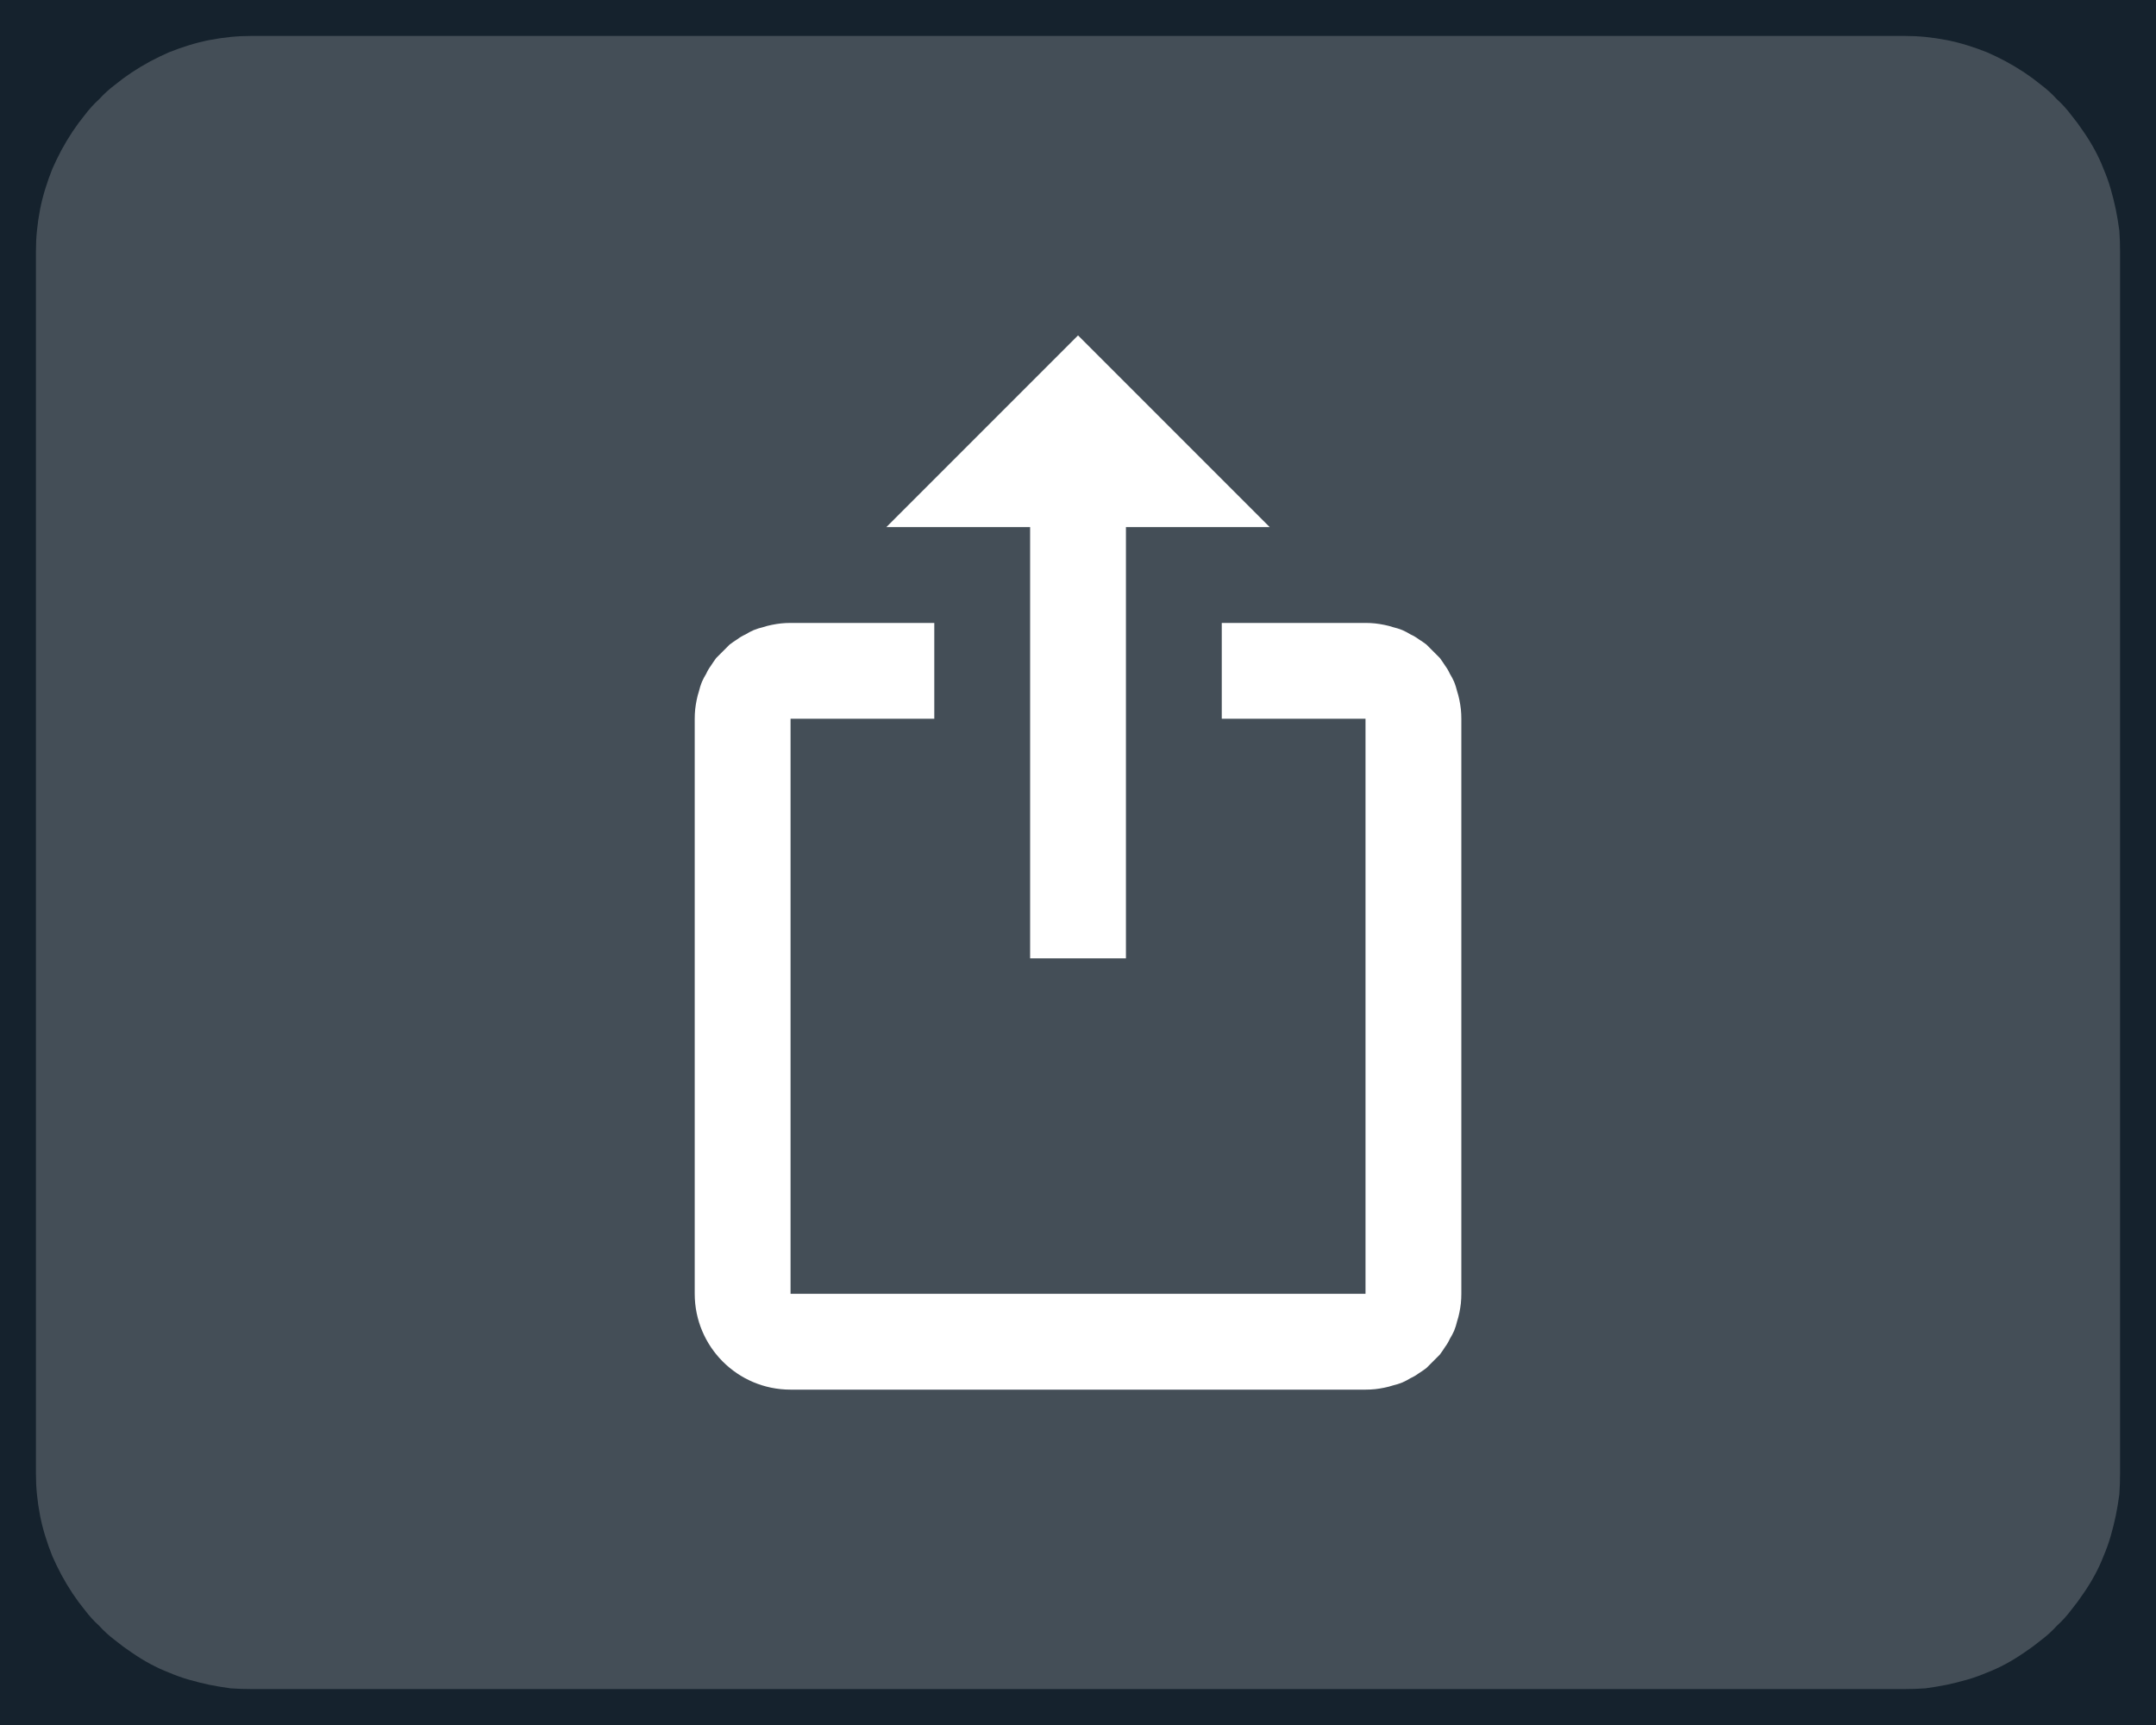
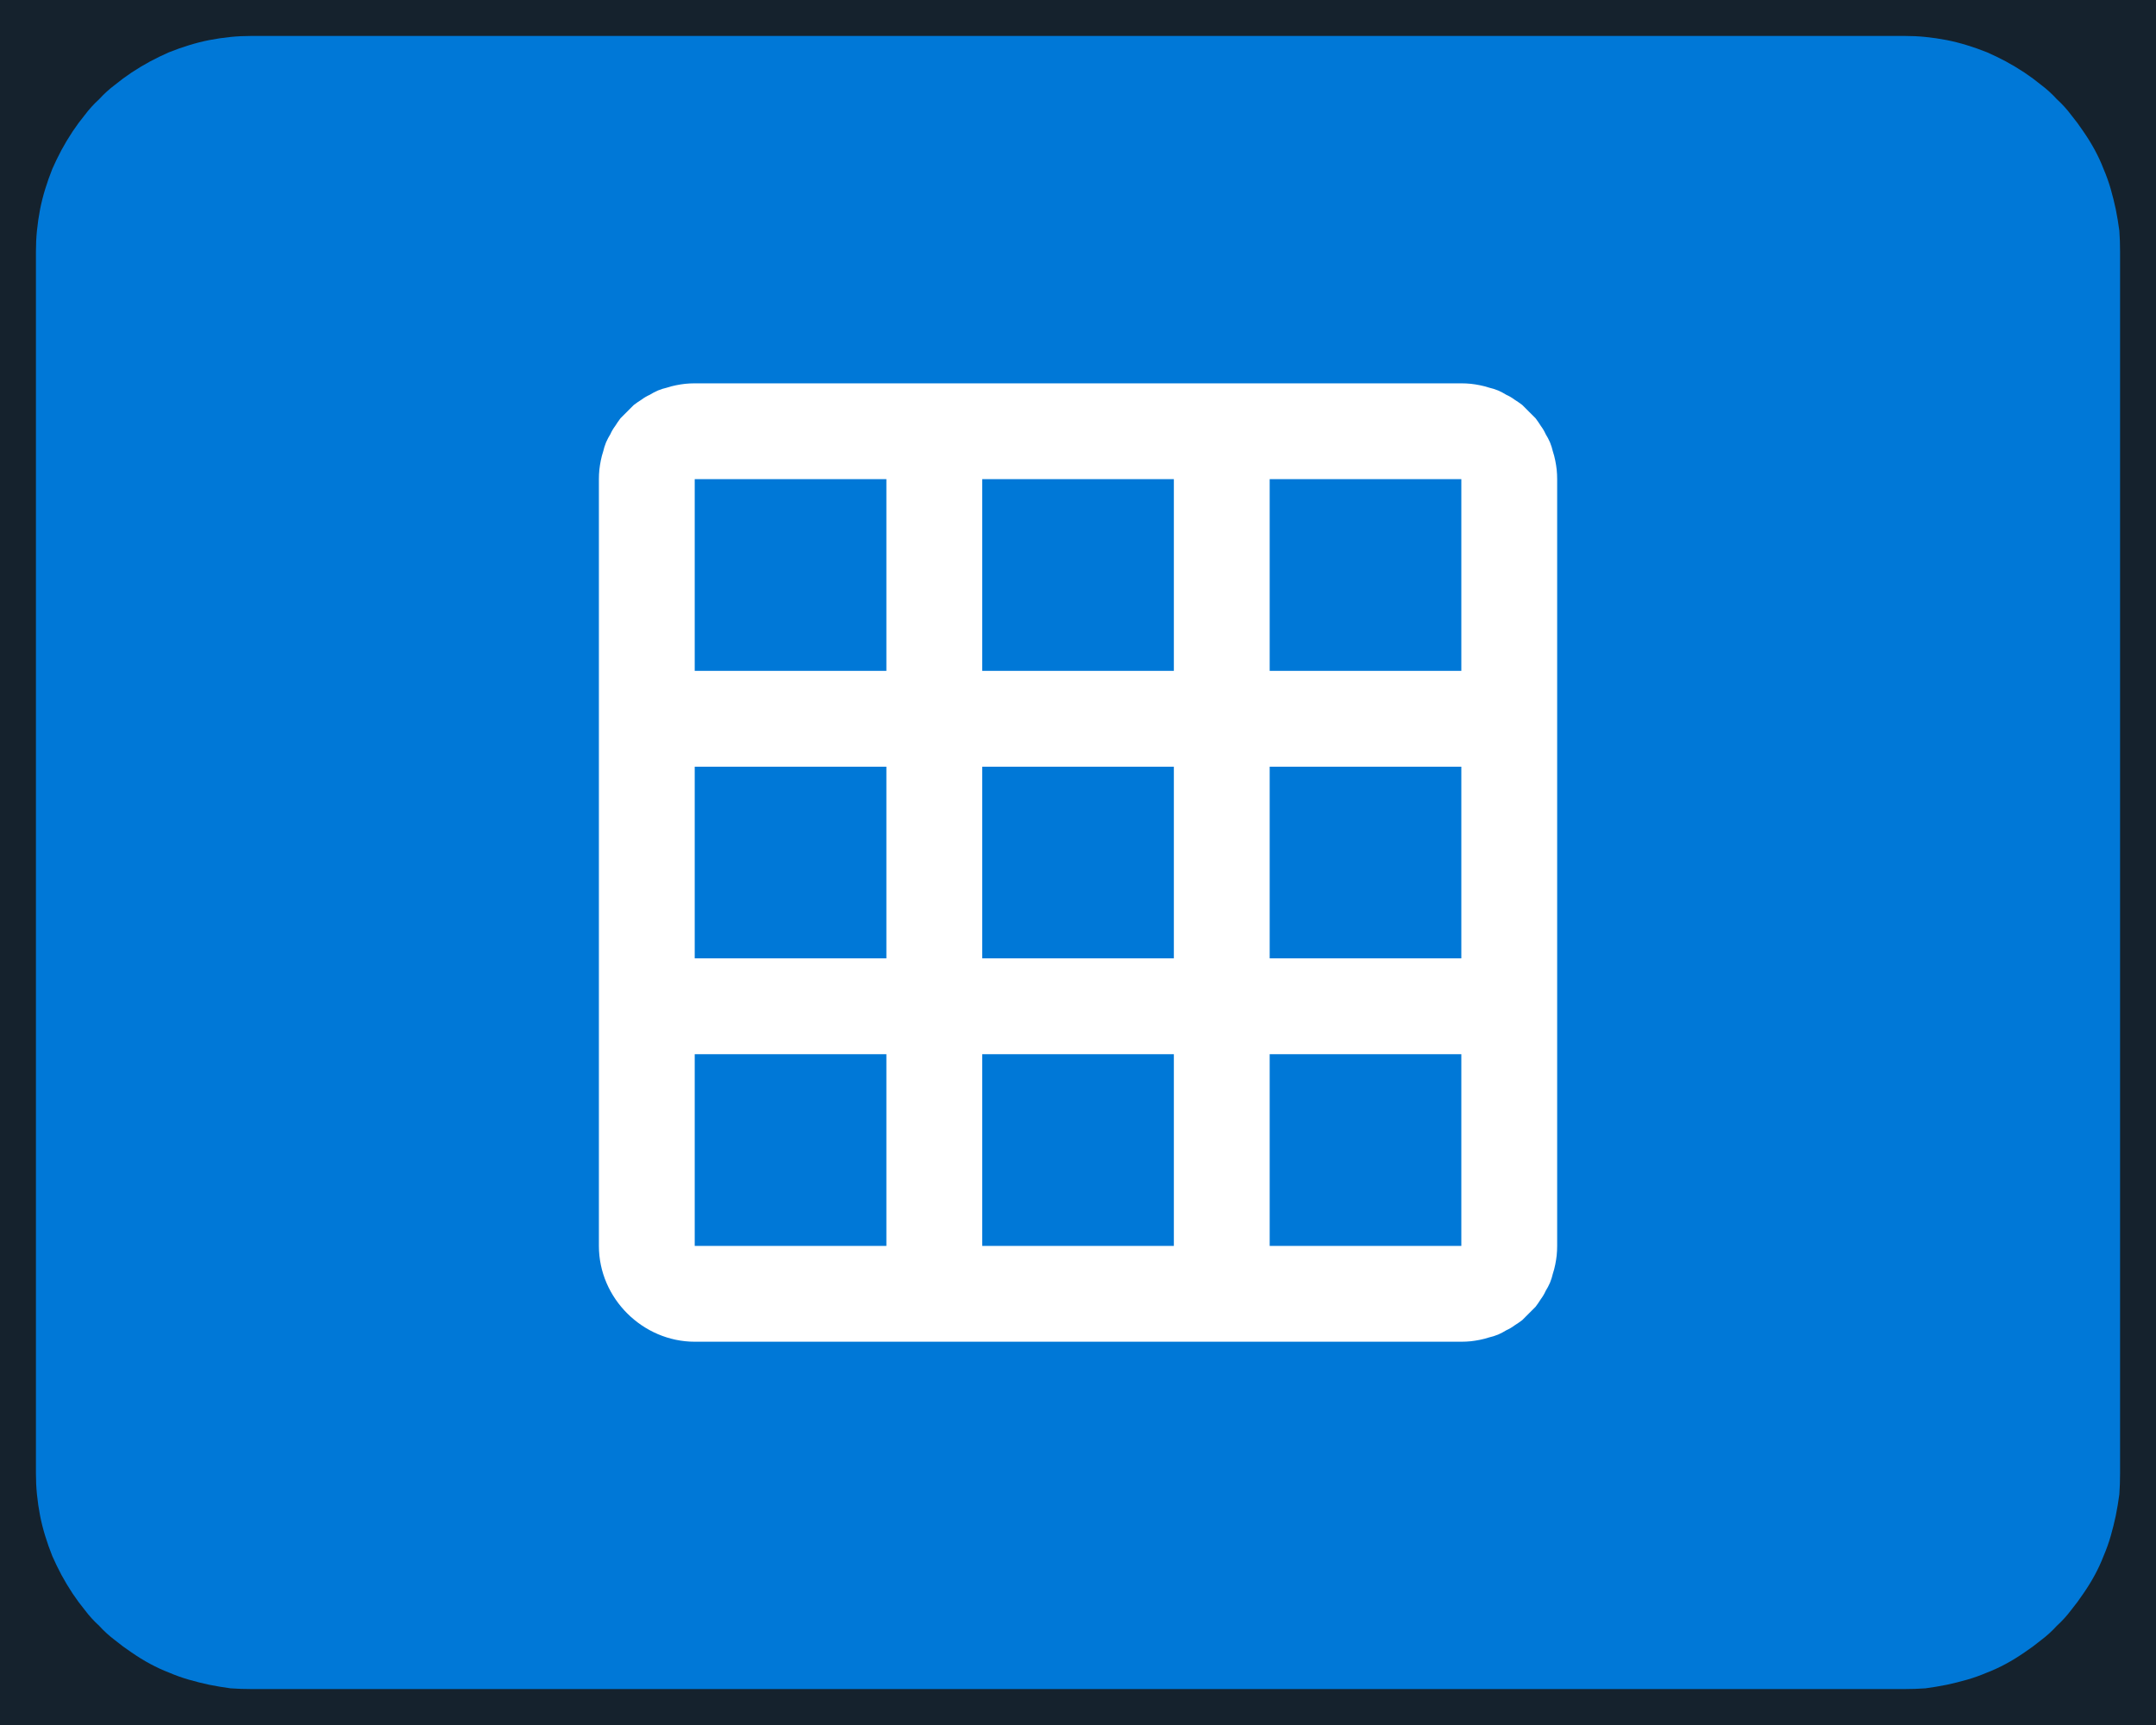
<svg xmlns="http://www.w3.org/2000/svg" width="30" height="24" viewBox="0 0 30 24">
  <rect fill="#010101" width="30" height="24" />
  <rect fill="#15222D" width="30" height="24" />
-   <path fill="white" fill-opacity="0.2" d="M0.5 20.5L0.5 3.5Q0.5 3.35 0.514 3.21Q0.529 3.06 0.558 2.91Q0.586 2.77 0.629 2.63Q0.672 2.49 0.728 2.35Q0.785 2.22 0.854 2.09Q0.924 1.96 1.01 1.83Q1.09 1.71 1.18 1.6Q1.27 1.48 1.38 1.38Q1.48 1.27 1.6 1.18Q1.71 1.09 1.83 1.01Q1.96 0.924 2.09 0.854Q2.22 0.785 2.35 0.728Q2.49 0.672 2.63 0.629Q2.77 0.586 2.91 0.558Q3.06 0.529 3.21 0.514Q3.35 0.5 3.5 0.5L26.5 0.5Q26.65 0.5 26.79 0.514Q26.94 0.529 27.09 0.558Q27.23 0.586 27.37 0.629Q27.51 0.672 27.65 0.728Q27.78 0.785 27.91 0.854Q28.04 0.924 28.17 1.01Q28.29 1.09 28.4 1.18Q28.52 1.27 28.62 1.38Q28.73 1.48 28.82 1.6Q28.91 1.71 28.99 1.83Q29.08 1.96 29.15 2.09Q29.22 2.22 29.27 2.35Q29.33 2.49 29.37 2.63Q29.41 2.77 29.44 2.91Q29.47 3.06 29.49 3.21Q29.5 3.35 29.5 3.5L29.5 20.5Q29.5 20.65 29.49 20.79Q29.47 20.94 29.44 21.09Q29.41 21.23 29.37 21.37Q29.33 21.51 29.27 21.65Q29.22 21.78 29.15 21.91Q29.08 22.04 28.99 22.17Q28.91 22.29 28.82 22.4Q28.73 22.52 28.62 22.62Q28.52 22.73 28.4 22.82Q28.29 22.91 28.17 22.99Q28.04 23.08 27.91 23.15Q27.78 23.22 27.65 23.27Q27.51 23.33 27.37 23.37Q27.23 23.41 27.09 23.44Q26.94 23.47 26.79 23.49Q26.65 23.5 26.5 23.5L3.5 23.5Q3.35 23.5 3.21 23.49Q3.06 23.47 2.91 23.44Q2.77 23.41 2.63 23.37Q2.49 23.33 2.35 23.27Q2.22 23.22 2.09 23.15Q1.96 23.08 1.83 22.99Q1.71 22.91 1.6 22.82Q1.48 22.73 1.38 22.62Q1.27 22.52 1.18 22.4Q1.09 22.29 1.01 22.17Q0.924 22.04 0.854 21.91Q0.785 21.78 0.728 21.65Q0.672 21.51 0.629 21.37Q0.586 21.23 0.558 21.09Q0.529 20.94 0.514 20.79Q0.5 20.65 0.5 20.5Z" />
+   <path fill="#0078D7" d="M0.5 20.5L0.5 3.5Q0.5 3.35 0.514 3.21Q0.529 3.06 0.558 2.91Q0.586 2.77 0.629 2.63Q0.672 2.49 0.728 2.35Q0.785 2.22 0.854 2.09Q0.924 1.96 1.01 1.83Q1.09 1.71 1.18 1.6Q1.27 1.48 1.38 1.38Q1.48 1.27 1.6 1.18Q1.71 1.09 1.83 1.01Q1.96 0.924 2.09 0.854Q2.22 0.785 2.35 0.728Q2.49 0.672 2.63 0.629Q2.77 0.586 2.91 0.558Q3.06 0.529 3.21 0.514Q3.35 0.5 3.5 0.5L26.5 0.5Q26.65 0.5 26.79 0.514Q26.94 0.529 27.09 0.558Q27.23 0.586 27.37 0.629Q27.51 0.672 27.65 0.728Q27.78 0.785 27.91 0.854Q28.04 0.924 28.17 1.01Q28.29 1.09 28.4 1.18Q28.52 1.27 28.62 1.38Q28.73 1.48 28.82 1.6Q28.91 1.71 28.99 1.83Q29.08 1.96 29.15 2.09Q29.22 2.22 29.27 2.35Q29.33 2.49 29.37 2.63Q29.41 2.77 29.44 2.91Q29.47 3.06 29.49 3.21Q29.5 3.35 29.5 3.5L29.5 20.5Q29.5 20.65 29.49 20.79Q29.47 20.94 29.44 21.09Q29.41 21.23 29.37 21.37Q29.33 21.51 29.27 21.65Q29.22 21.78 29.15 21.91Q29.08 22.04 28.99 22.17Q28.91 22.29 28.82 22.4Q28.73 22.52 28.62 22.62Q28.52 22.73 28.4 22.82Q28.29 22.91 28.17 22.99Q28.04 23.08 27.91 23.15Q27.78 23.22 27.65 23.27Q27.51 23.33 27.37 23.37Q27.23 23.41 27.09 23.44Q26.94 23.47 26.79 23.49Q26.65 23.5 26.5 23.5L3.5 23.5Q3.35 23.5 3.21 23.49Q3.06 23.47 2.91 23.44Q2.77 23.41 2.63 23.37Q2.49 23.33 2.35 23.27Q2.22 23.22 2.09 23.15Q1.96 23.08 1.83 22.99Q1.71 22.91 1.6 22.82Q1.48 22.73 1.38 22.62Q1.27 22.52 1.18 22.4Q1.09 22.29 1.01 22.17Q0.924 22.04 0.854 21.91Q0.785 21.78 0.728 21.65Q0.672 21.51 0.629 21.37Q0.586 21.23 0.558 21.09Q0.529 20.94 0.514 20.79Q0.5 20.65 0.5 20.5Z" />
  <clipPath id="toolbar-layout-btn-32-dark_cl_0">
    <rect x="7" y="4" width="16" height="16" />
  </clipPath>
  <g clip-path="url(#toolbar-layout-btn-32-dark_cl_0)">
-     <path fill="white" transform="matrix(0.6667 0 0 0.6667 7 4)" d="M12 1L8 5L11 5L11 14L13 14L13 5L16 5M18 23L6 23C4.89 23 4 22.1 4 21L4 9Q4 8.9 4.01 8.8Q4.02 8.71 4.04 8.61Q4.06 8.51 4.09 8.42Q4.11 8.33 4.15 8.23Q4.19 8.14 4.24 8.06Q4.28 7.97 4.34 7.89Q4.39 7.81 4.45 7.73Q4.52 7.66 4.59 7.59Q4.66 7.52 4.73 7.45Q4.81 7.39 4.89 7.34Q4.97 7.28 5.06 7.24Q5.14 7.19 5.23 7.15Q5.33 7.11 5.42 7.09Q5.51 7.06 5.61 7.04Q5.71 7.02 5.8 7.01Q5.9 7 6 7L9 7L9 9L6 9L6 21L18 21L18 9L15 9L15 7L18 7Q18.1 7 18.2 7.01Q18.29 7.02 18.39 7.04Q18.49 7.06 18.58 7.09Q18.67 7.11 18.77 7.15Q18.86 7.19 18.94 7.24Q19.03 7.28 19.11 7.34Q19.19 7.39 19.27 7.45Q19.34 7.52 19.41 7.59Q19.48 7.66 19.55 7.73Q19.61 7.81 19.66 7.89Q19.72 7.97 19.76 8.06Q19.81 8.14 19.85 8.23Q19.89 8.33 19.91 8.42Q19.94 8.51 19.96 8.61Q19.98 8.71 19.99 8.8Q20 8.9 20 9L20 21Q20 21.1 19.99 21.2Q19.98 21.29 19.96 21.39Q19.94 21.49 19.91 21.58Q19.89 21.67 19.85 21.77Q19.81 21.86 19.76 21.94Q19.72 22.03 19.66 22.11Q19.61 22.19 19.55 22.27Q19.48 22.34 19.41 22.41Q19.34 22.48 19.27 22.55Q19.19 22.61 19.11 22.66Q19.03 22.72 18.94 22.76Q18.86 22.81 18.77 22.85Q18.67 22.89 18.58 22.91Q18.49 22.94 18.39 22.96Q18.29 22.98 18.2 22.99Q18.1 23 18 23Z" fill-rule="evenodd" />
+     <path fill="white" transform="matrix(0.6667 0 0 0.6667 7 4)" d="M10 4L10 8L14 8L14 4L10 4M16 4L16 8L20 8L20 4L16 4M16 10L16 14L20 14L20 10L16 10M16 16L16 20L20 20L20 16L16 16M14 20L14 16L10 16L10 20L14 20M8 20L8 16L4 16L4 20L8 20M8 14L8 10L4 10L4 14L8 14M8 8L8 4L4 4L4 8L8 8M10 14L14 14L14 10L10 10L10 14M4 2L20 2Q20.1 2 20.2 2.01Q20.29 2.02 20.39 2.04Q20.49 2.06 20.58 2.09Q20.67 2.11 20.77 2.15Q20.86 2.19 20.94 2.24Q21.03 2.28 21.11 2.34Q21.19 2.39 21.27 2.45Q21.34 2.52 21.41 2.59Q21.48 2.66 21.55 2.73Q21.61 2.81 21.66 2.89Q21.72 2.97 21.76 3.06Q21.81 3.14 21.85 3.23Q21.89 3.33 21.91 3.42Q21.94 3.51 21.96 3.61Q21.98 3.71 21.99 3.8Q22 3.9 22 4L22 20Q22 20.1 21.99 20.2Q21.98 20.29 21.96 20.39Q21.94 20.49 21.91 20.58Q21.89 20.67 21.85 20.77Q21.81 20.86 21.76 20.94Q21.72 21.03 21.66 21.11Q21.61 21.19 21.55 21.27Q21.48 21.34 21.41 21.41Q21.34 21.48 21.27 21.55Q21.19 21.61 21.11 21.66Q21.03 21.72 20.94 21.76Q20.86 21.81 20.77 21.85Q20.67 21.89 20.58 21.91Q20.49 21.94 20.39 21.96Q20.29 21.98 20.2 21.99Q20.1 22 20 22L4 22C2.92 22 2 21.1 2 20L2 4Q2 3.9 2.01 3.8Q2.02 3.71 2.04 3.61Q2.06 3.51 2.09 3.42Q2.11 3.33 2.15 3.23Q2.19 3.14 2.24 3.06Q2.28 2.97 2.34 2.89Q2.39 2.81 2.45 2.73Q2.52 2.66 2.59 2.59Q2.66 2.52 2.73 2.45Q2.81 2.39 2.89 2.34Q2.97 2.28 3.06 2.24Q3.14 2.19 3.23 2.15Q3.33 2.11 3.42 2.09Q3.51 2.06 3.61 2.04Q3.71 2.02 3.8 2.01Q3.9 2 4 2Z" fill-rule="evenodd" />
  </g>
</svg>
